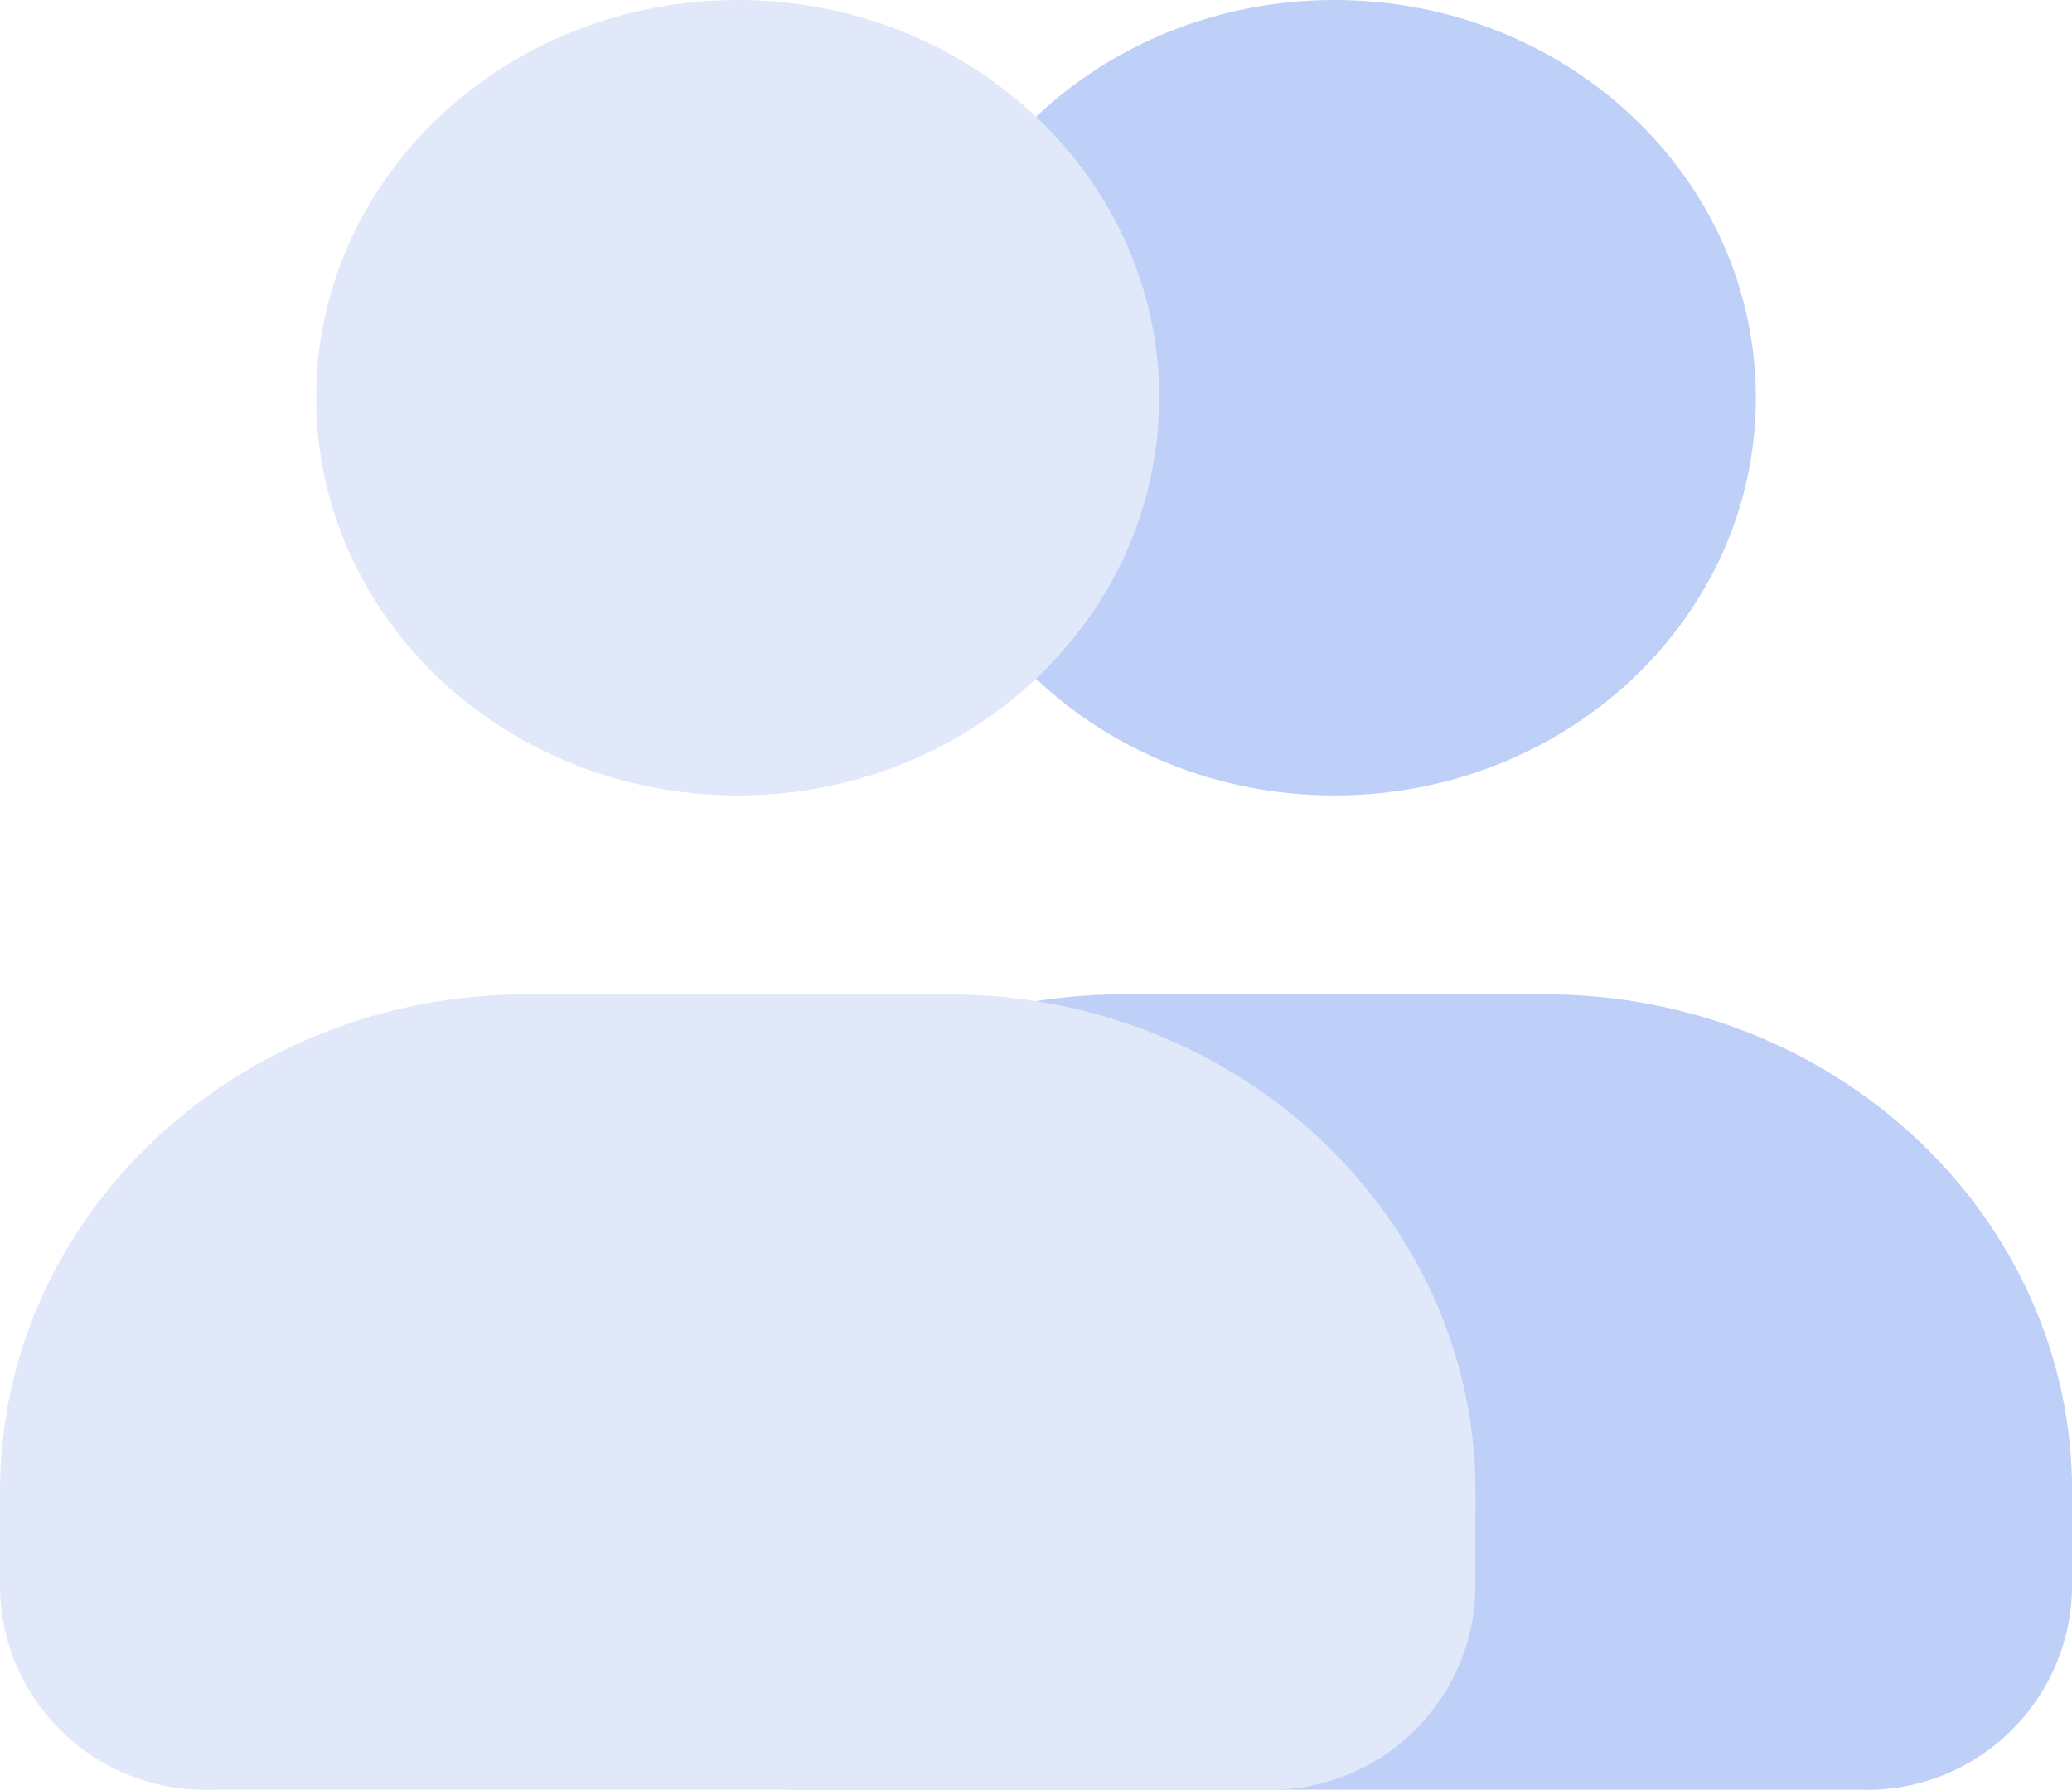
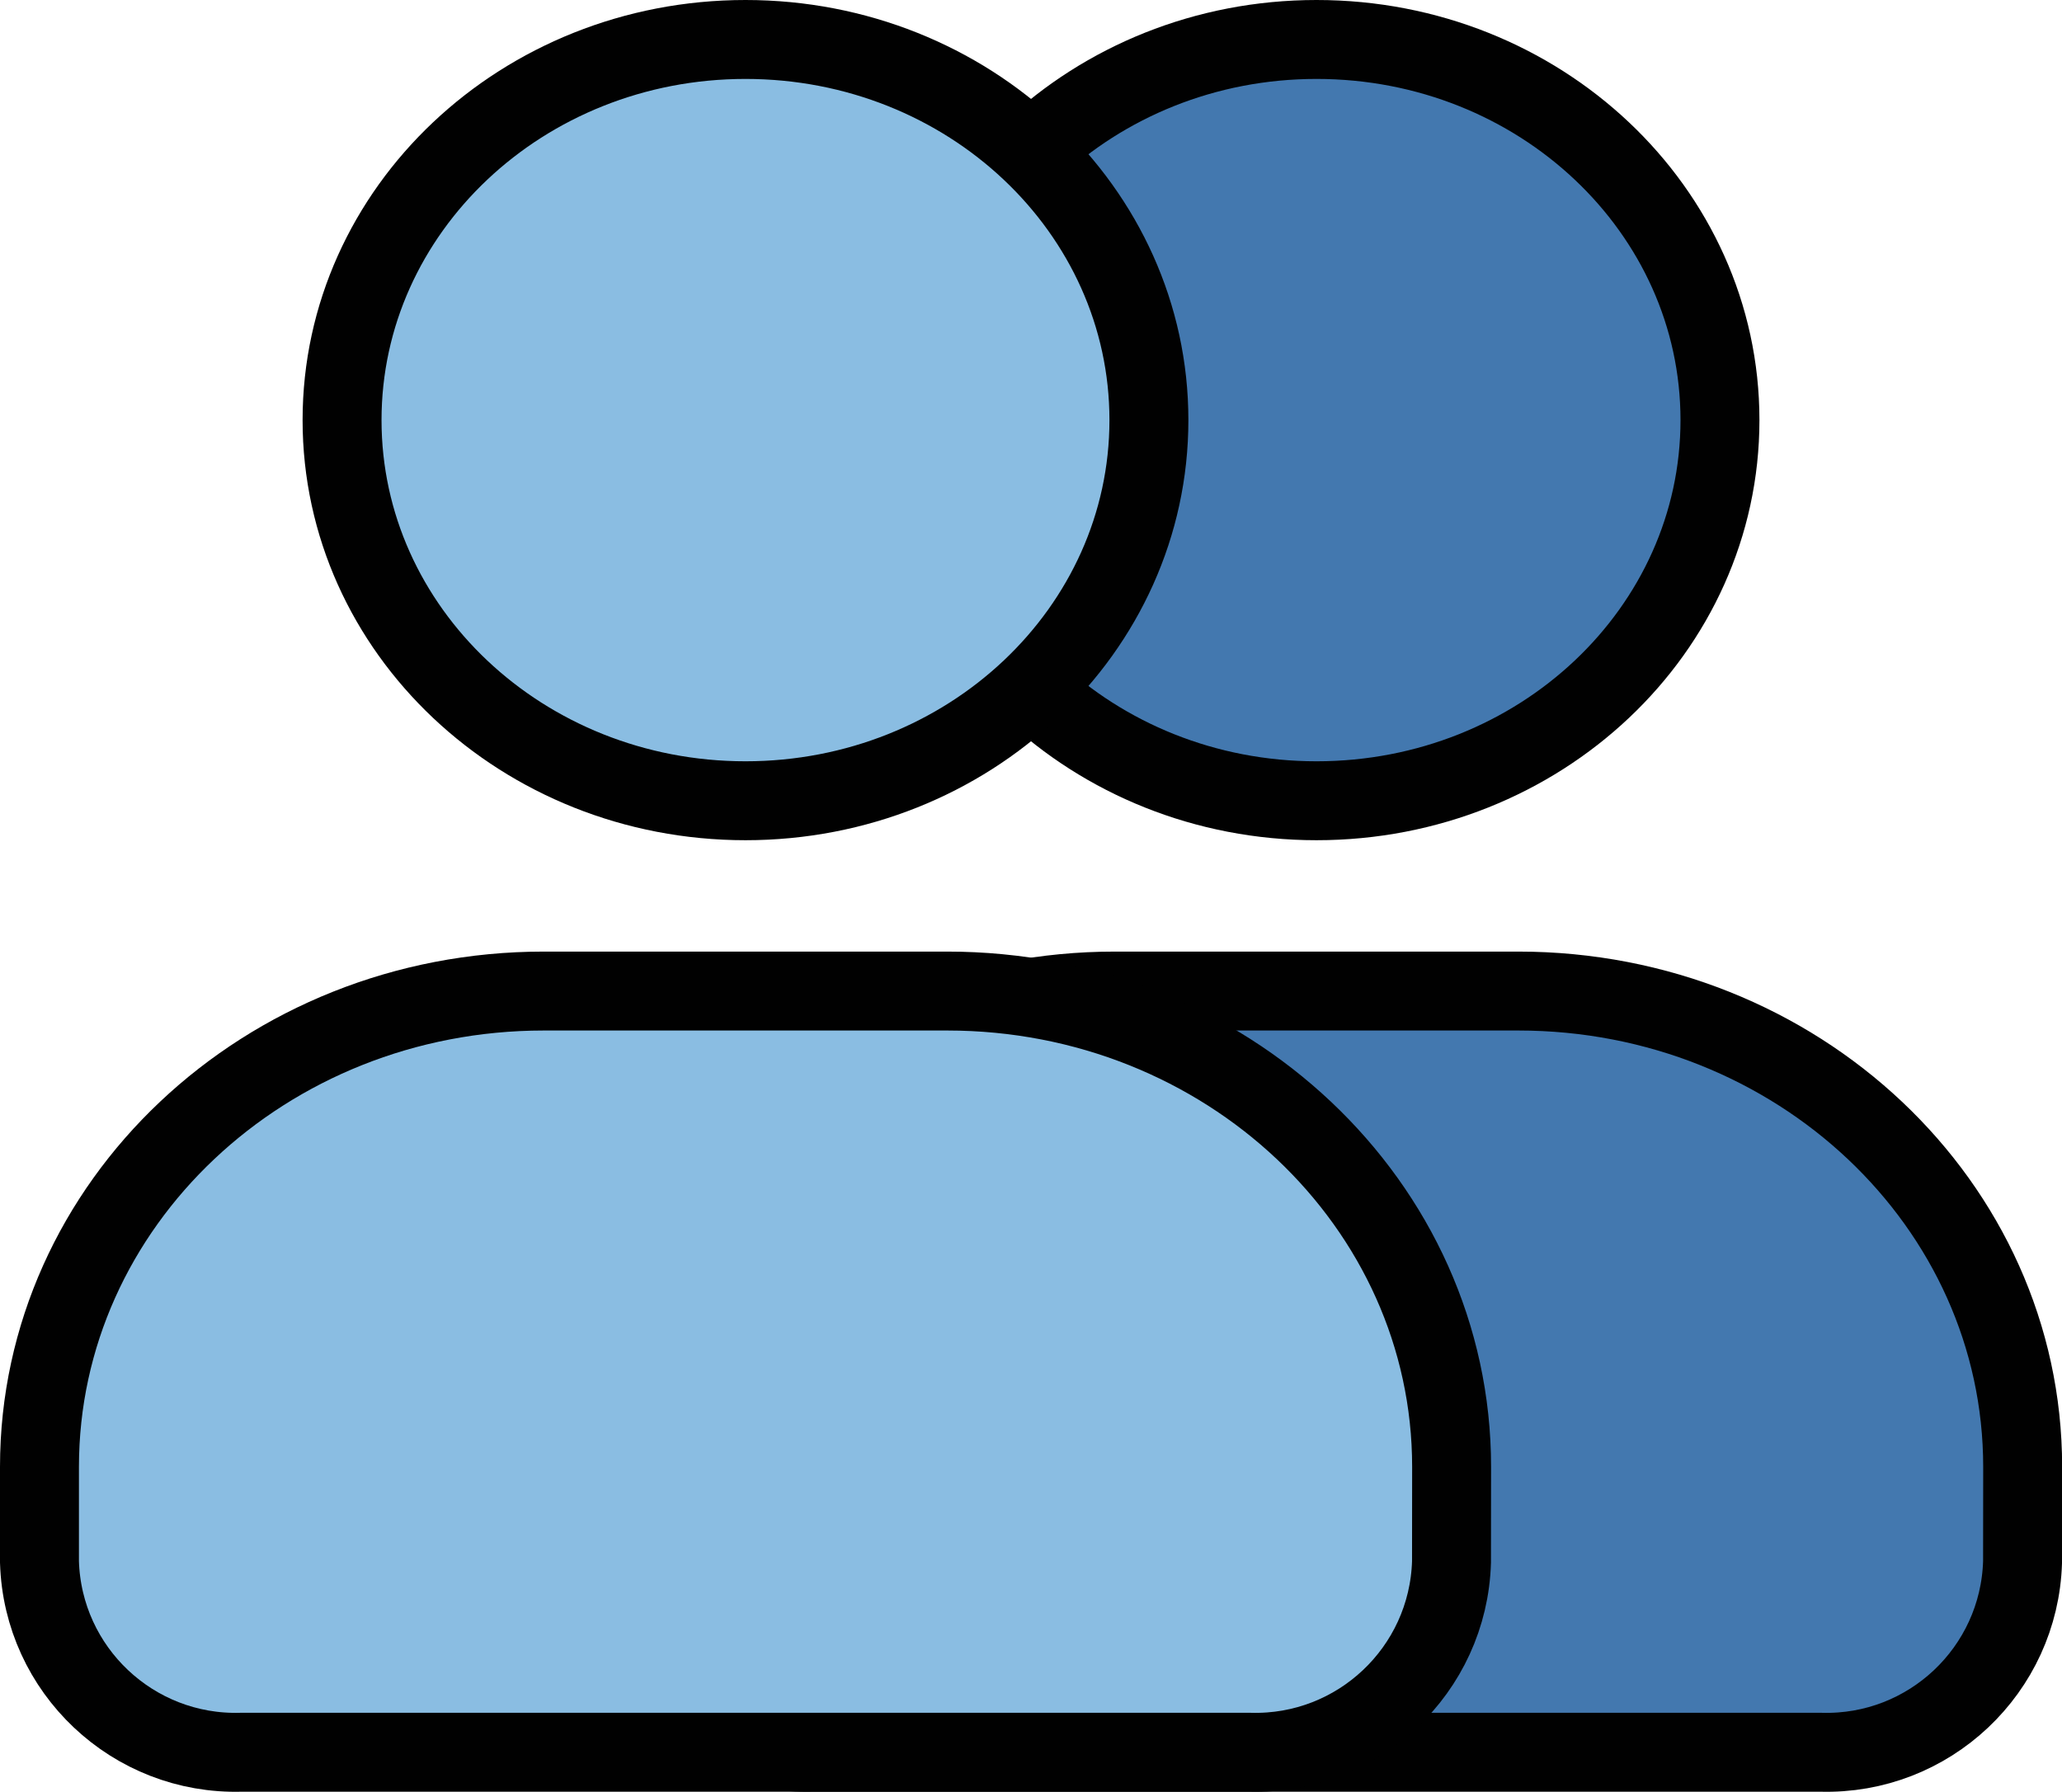
- <svg xmlns="http://www.w3.org/2000/svg" width="75.36" height="65.103" viewBox="0 0 75.36 65.103">
-   <g transform="translate(-2 -3)">
-     <path d="M34.83,31.935c-8.467,0-15.331-6.477-15.331-14.467S26.362,3,34.83,3,50.161,9.477,50.161,17.467,43.3,31.935,34.83,31.935Zm26.83,28.935A7.459,7.459,0,0,1,53.993,68.1H15.666A7.459,7.459,0,0,1,8,60.869V57.252c0-9.988,8.58-18.084,19.164-18.084H42.5c10.584,0,19.164,8.1,19.164,18.084Z" transform="translate(15.701 0)" fill="#bed0f7" />
-     <path d="M28.83,31.935c-8.467,0-15.331-6.477-15.331-14.467S20.362,3,28.83,3,44.161,9.477,44.161,17.467,37.3,31.935,28.83,31.935Zm26.83,28.935A7.459,7.459,0,0,1,47.993,68.1H9.666A7.459,7.459,0,0,1,2,60.869V57.252c0-9.988,8.58-18.084,19.164-18.084H36.5c10.584,0,19.164,8.1,19.164,18.084Z" transform="translate(0 0)" fill="#e0e8f9" />
+ <svg xmlns="http://www.w3.org/2000/svg" width="78.36" height="68.103" viewBox="0 0 78.36 68.103">
+   <g transform="translate(-0.5 -1.5)">
+     <path d="M34.83,31.935c-8.467,0-15.331-6.477-15.331-14.467S26.362,3,34.83,3,50.161,9.477,50.161,17.467,43.3,31.935,34.83,31.935Zm26.83,28.935A7.459,7.459,0,0,1,53.993,68.1H15.666A7.459,7.459,0,0,1,8,60.869V57.252c0-9.988,8.58-18.084,19.164-18.084H42.5c10.584,0,19.164,8.1,19.164,18.084Z" transform="translate(15.701 0)" fill="#4378af" stroke="#010101" stroke-width="3" />
+     <path d="M28.83,31.935c-8.467,0-15.331-6.477-15.331-14.467S20.362,3,28.83,3,44.161,9.477,44.161,17.467,37.3,31.935,28.83,31.935Zm26.83,28.935A7.459,7.459,0,0,1,47.993,68.1H9.666A7.459,7.459,0,0,1,2,60.869V57.252c0-9.988,8.58-18.084,19.164-18.084H36.5c10.584,0,19.164,8.1,19.164,18.084Z" transform="translate(0 0)" fill="#8abde2" stroke="#010101" stroke-width="3" />
  </g>
</svg>
